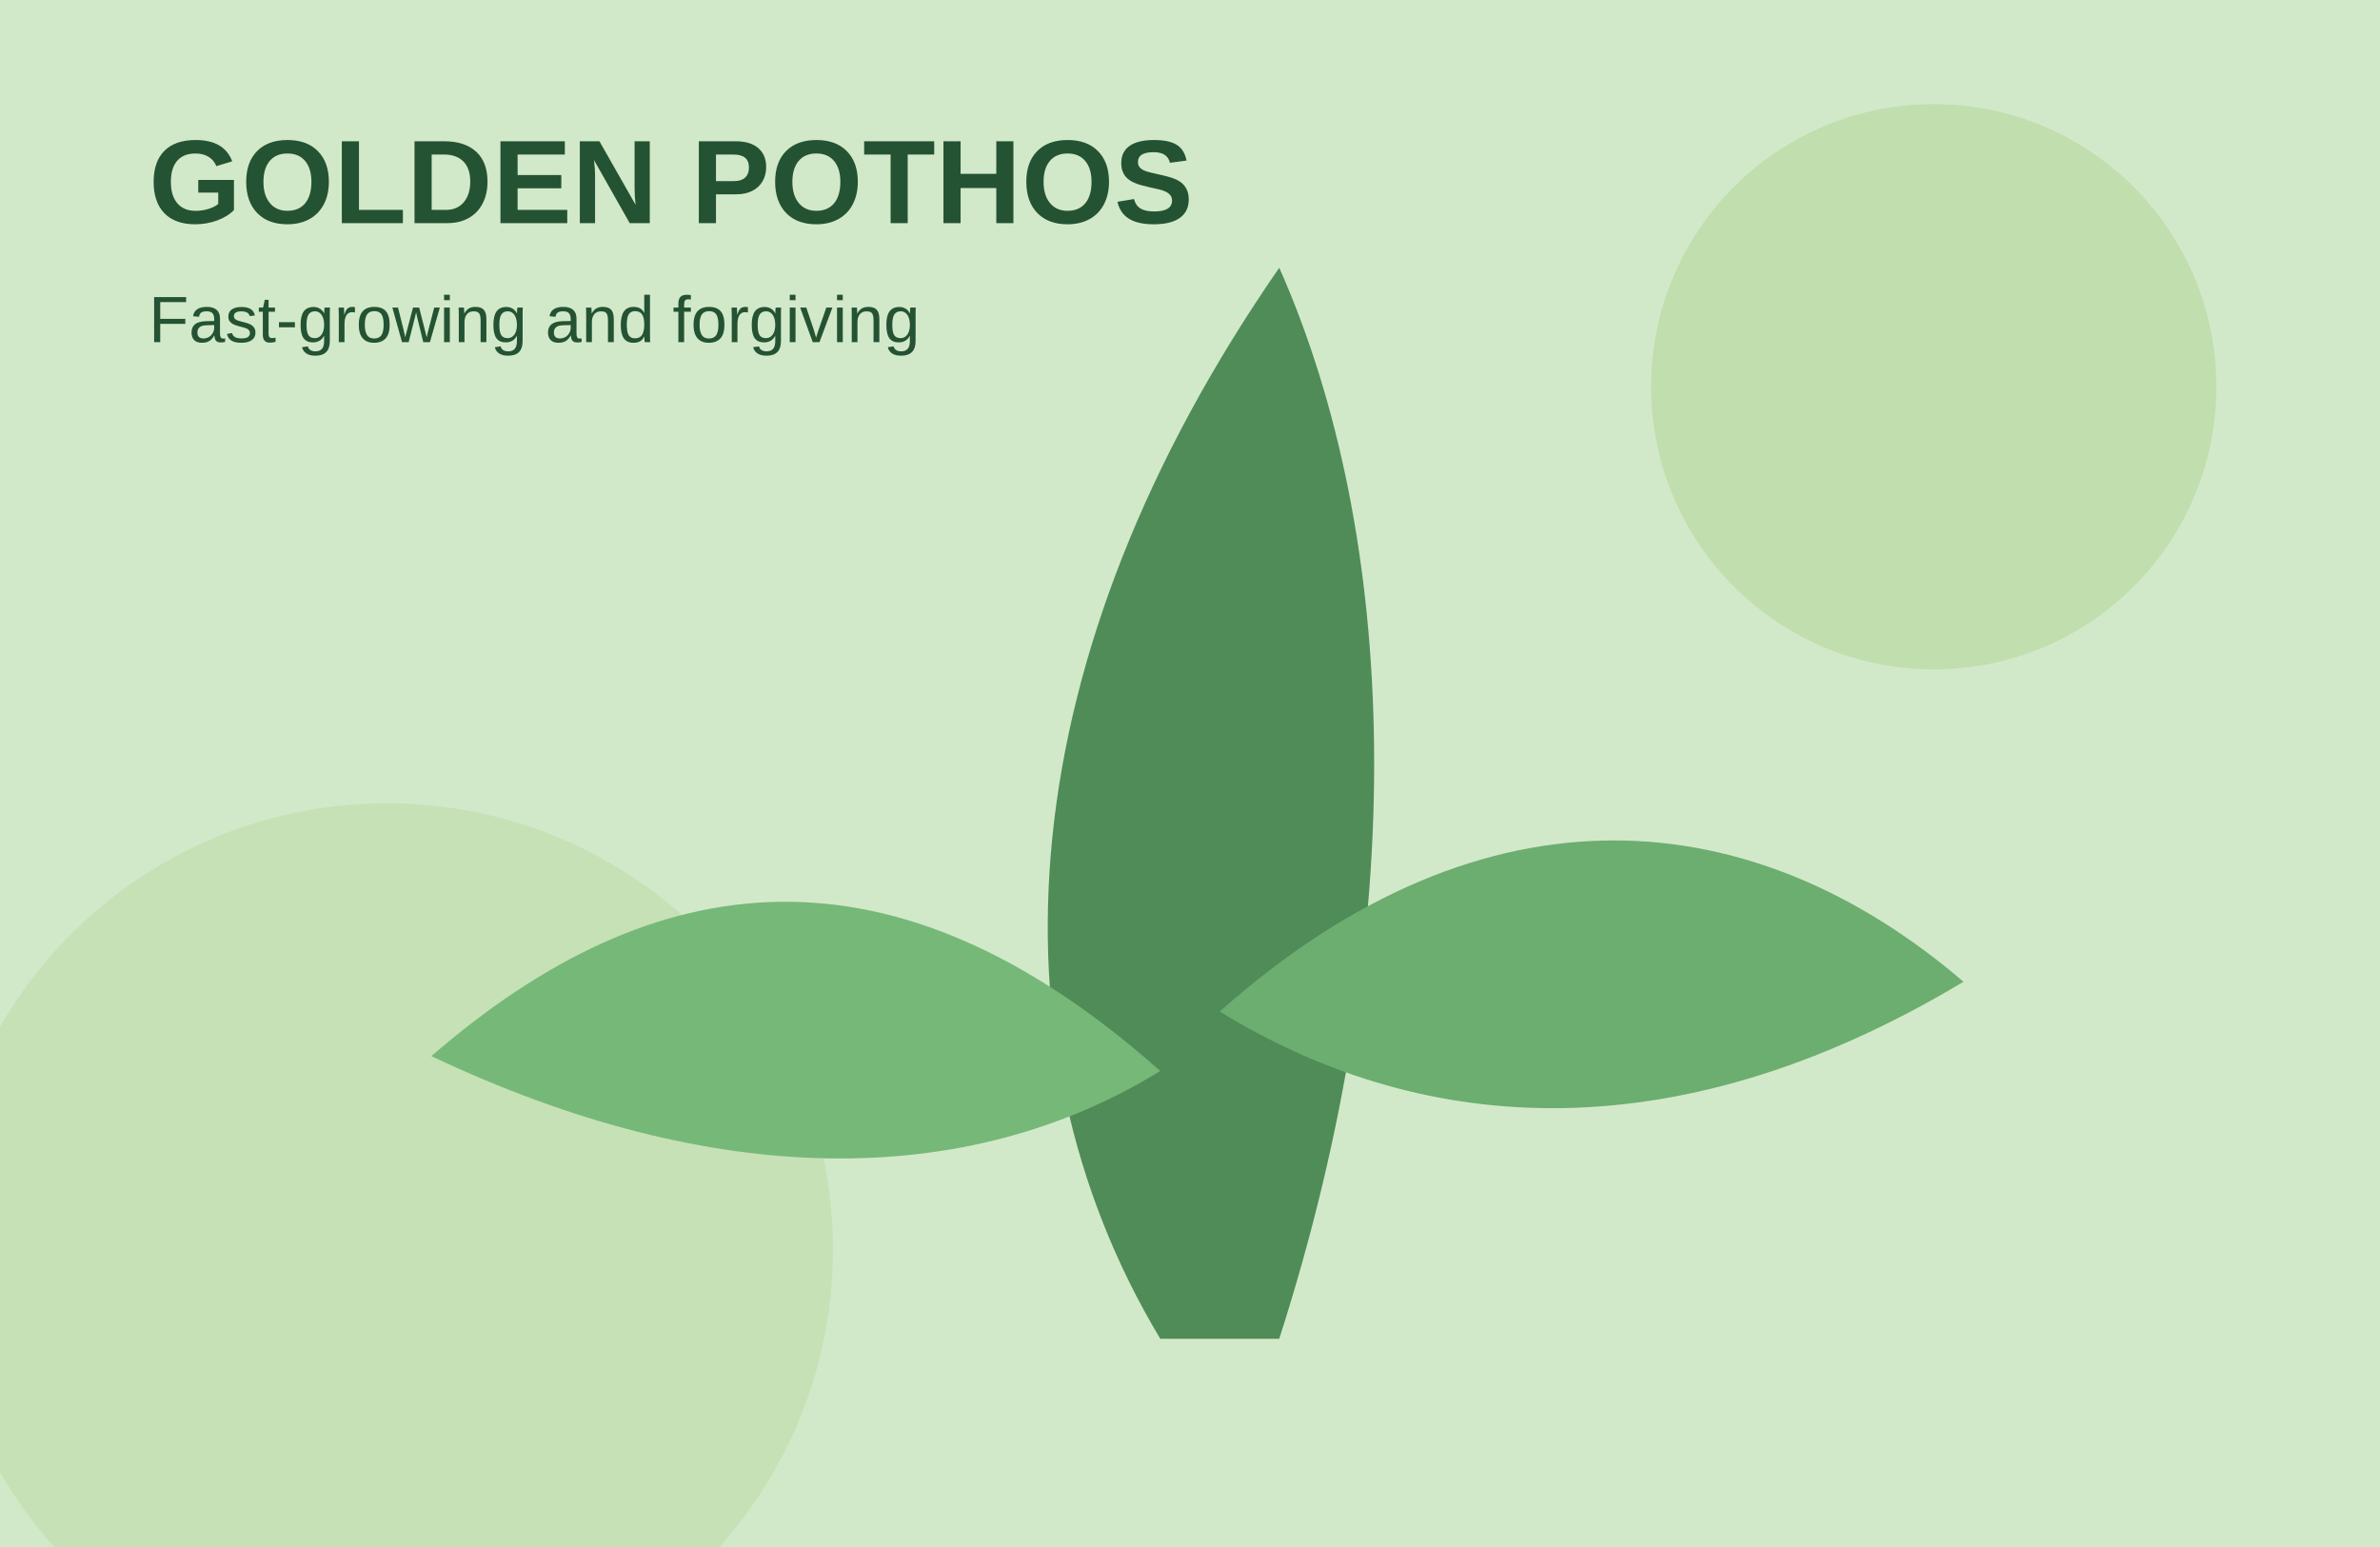
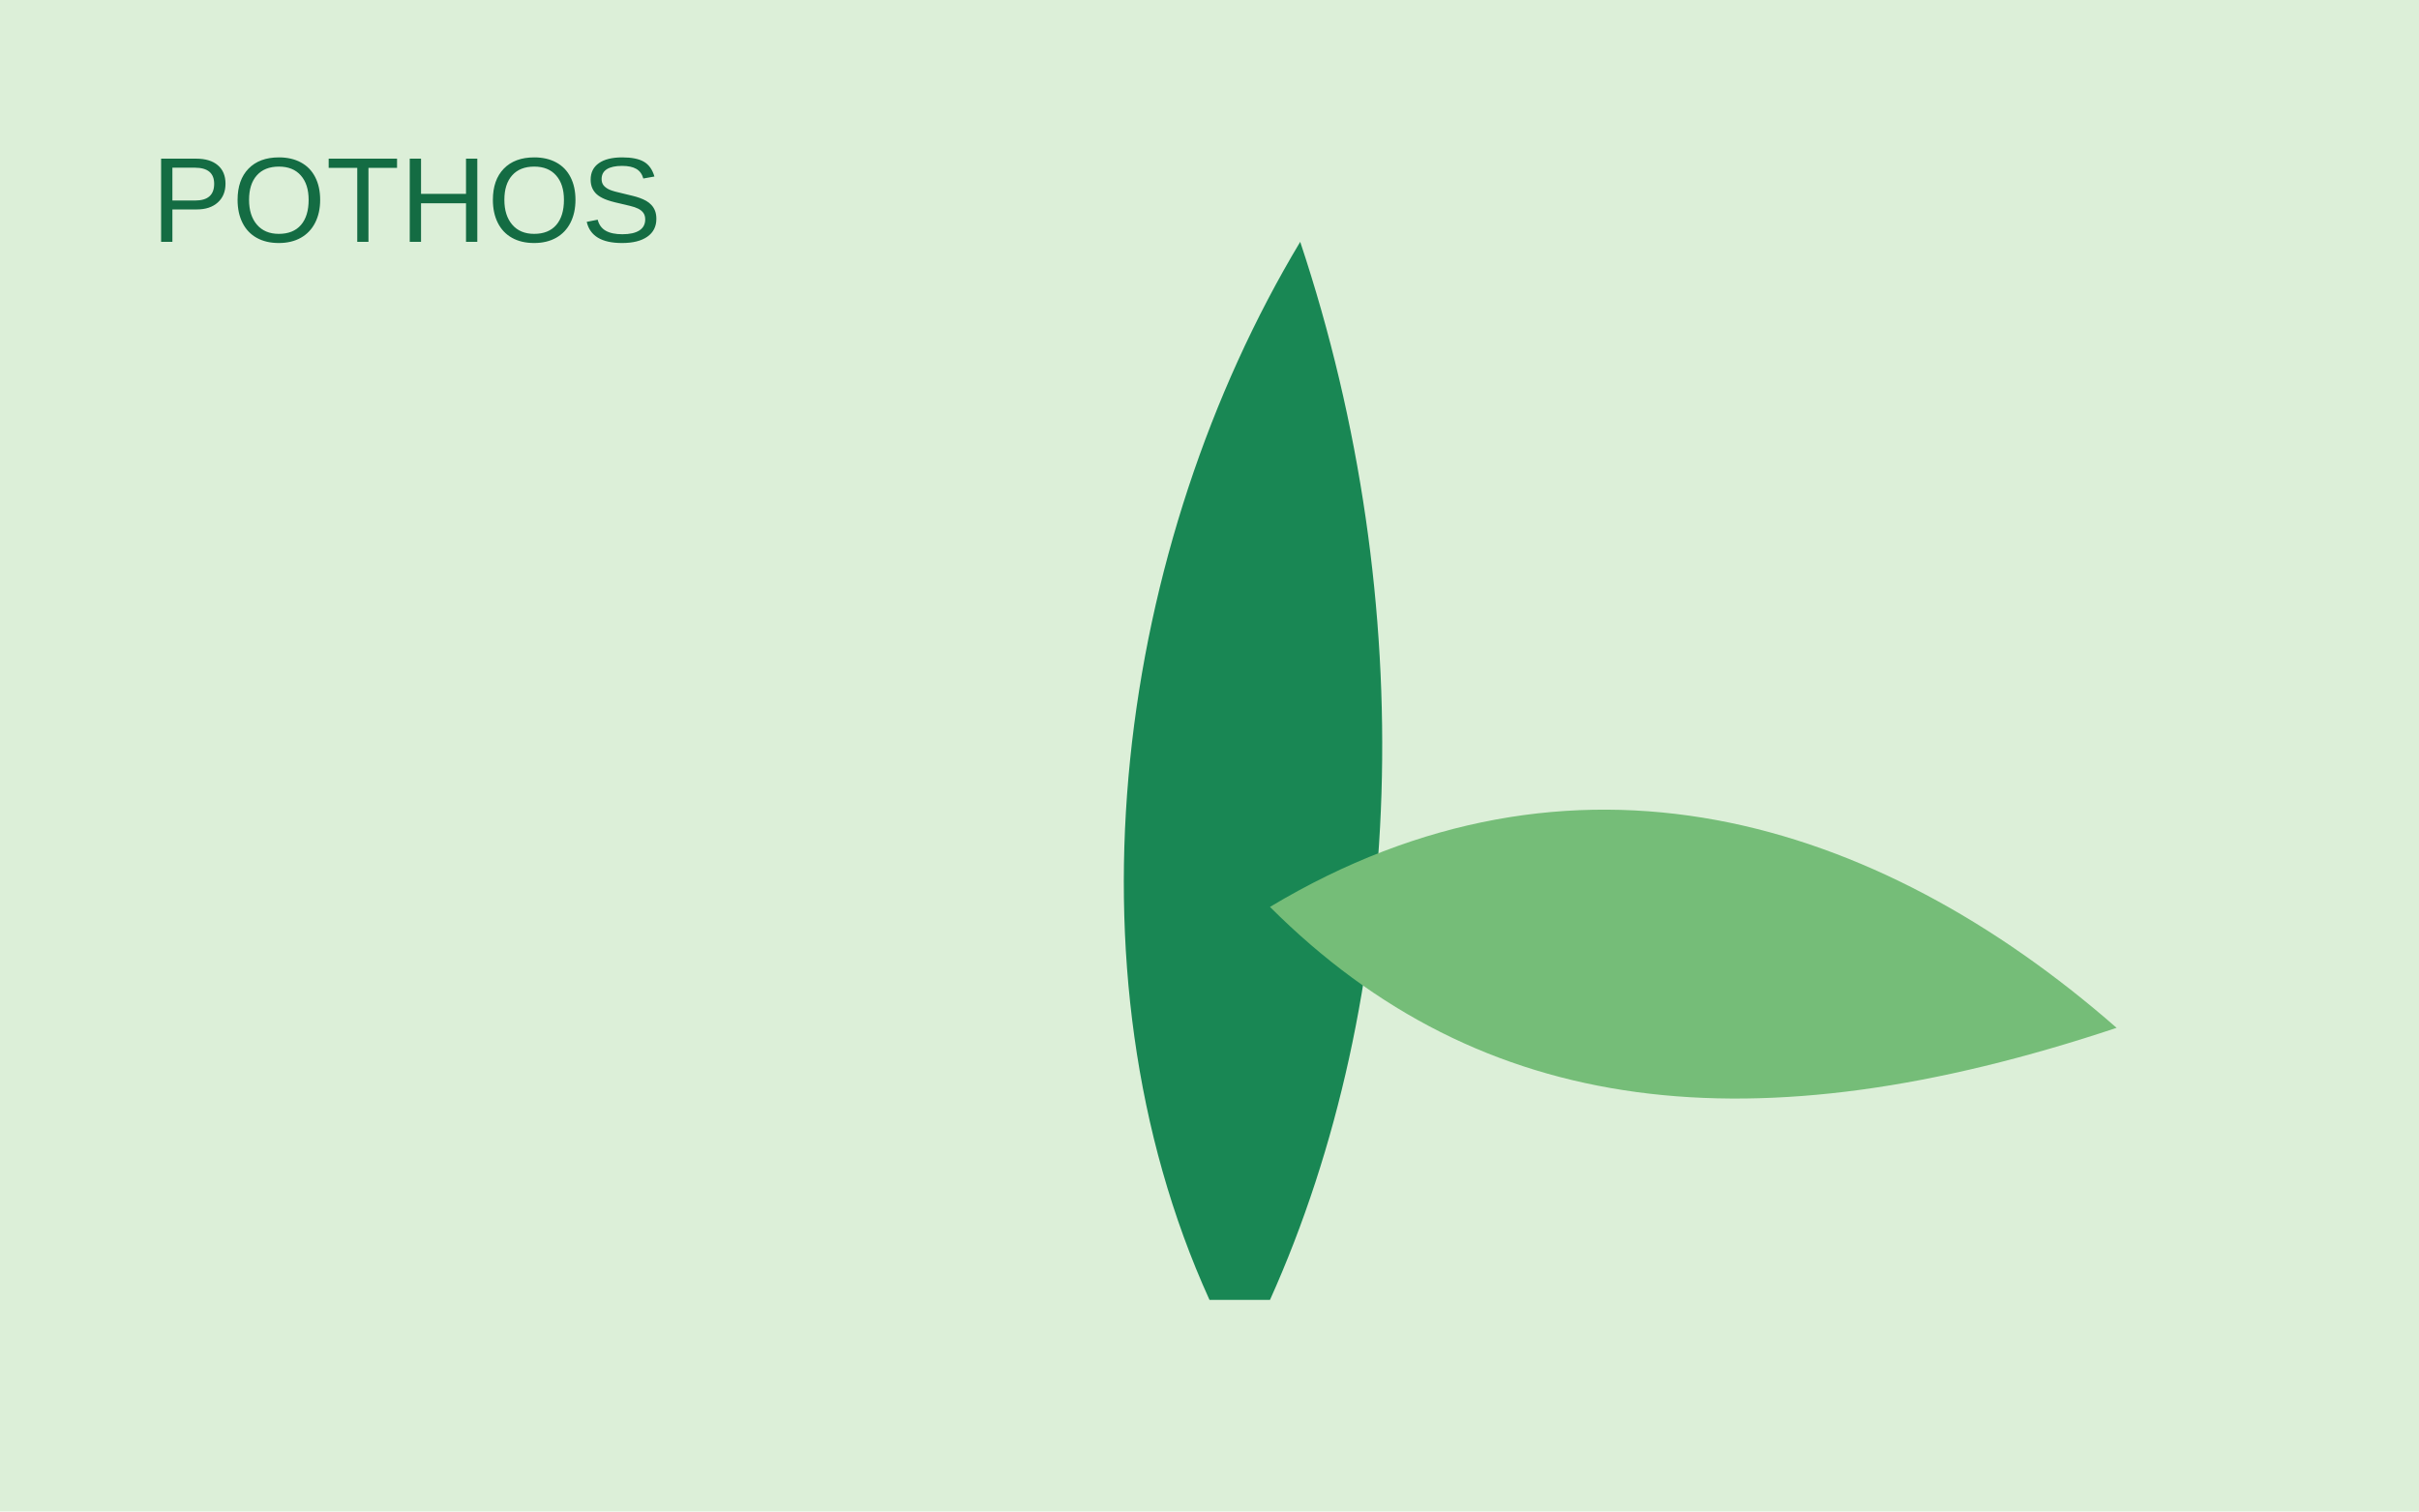
- <svg xmlns="http://www.w3.org/2000/svg" viewBox="0 0 800 520">
-   <rect width="800" height="520" fill="#d2e9c9" />
-   <circle cx="650" cy="130" r="95" fill="#b8d89f" opacity=".65" />
-   <circle cx="130" cy="420" r="150" fill="#b8d89f" opacity=".45" />
-   <path d="M390 450 C330 350 340 220 430 90 C470 180 475 310 430 450" fill="#4f8c58" />
-   <path d="M410 340 C500 260 590 270 660 330 C560 390 475 380 410 340" fill="#6cae70" />
-   <path d="M390 360 C300 280 220 290 145 355 C240 400 325 400 390 360" fill="#76b878" />
-   <text x="50" y="75" font-family="Arial" font-size="40" font-weight="700" fill="#245333">GOLDEN POTHOS</text>
-   <text x="50" y="115" font-family="Arial" font-size="22" fill="#245333">Fast-growing and forgiving</text>
+ <svg xmlns="http://www.w3.org/2000/svg" viewBox="0 0 800 500">
+   <rect width="800" height="500" fill="#dcefd8" />
+   <path d="M400 430C350 320 370 180 430 80C470 200 465 330 420 430Z" fill="#198754" />
+   <path d="M420 300C520 240 620 270 700 340C580 380 490 370 420 300Z" fill="#75bd78" />
+   <text x="50" y="80" font-family="Arial" font-size="40" fill="#146c43">POTHOS</text>
</svg>
